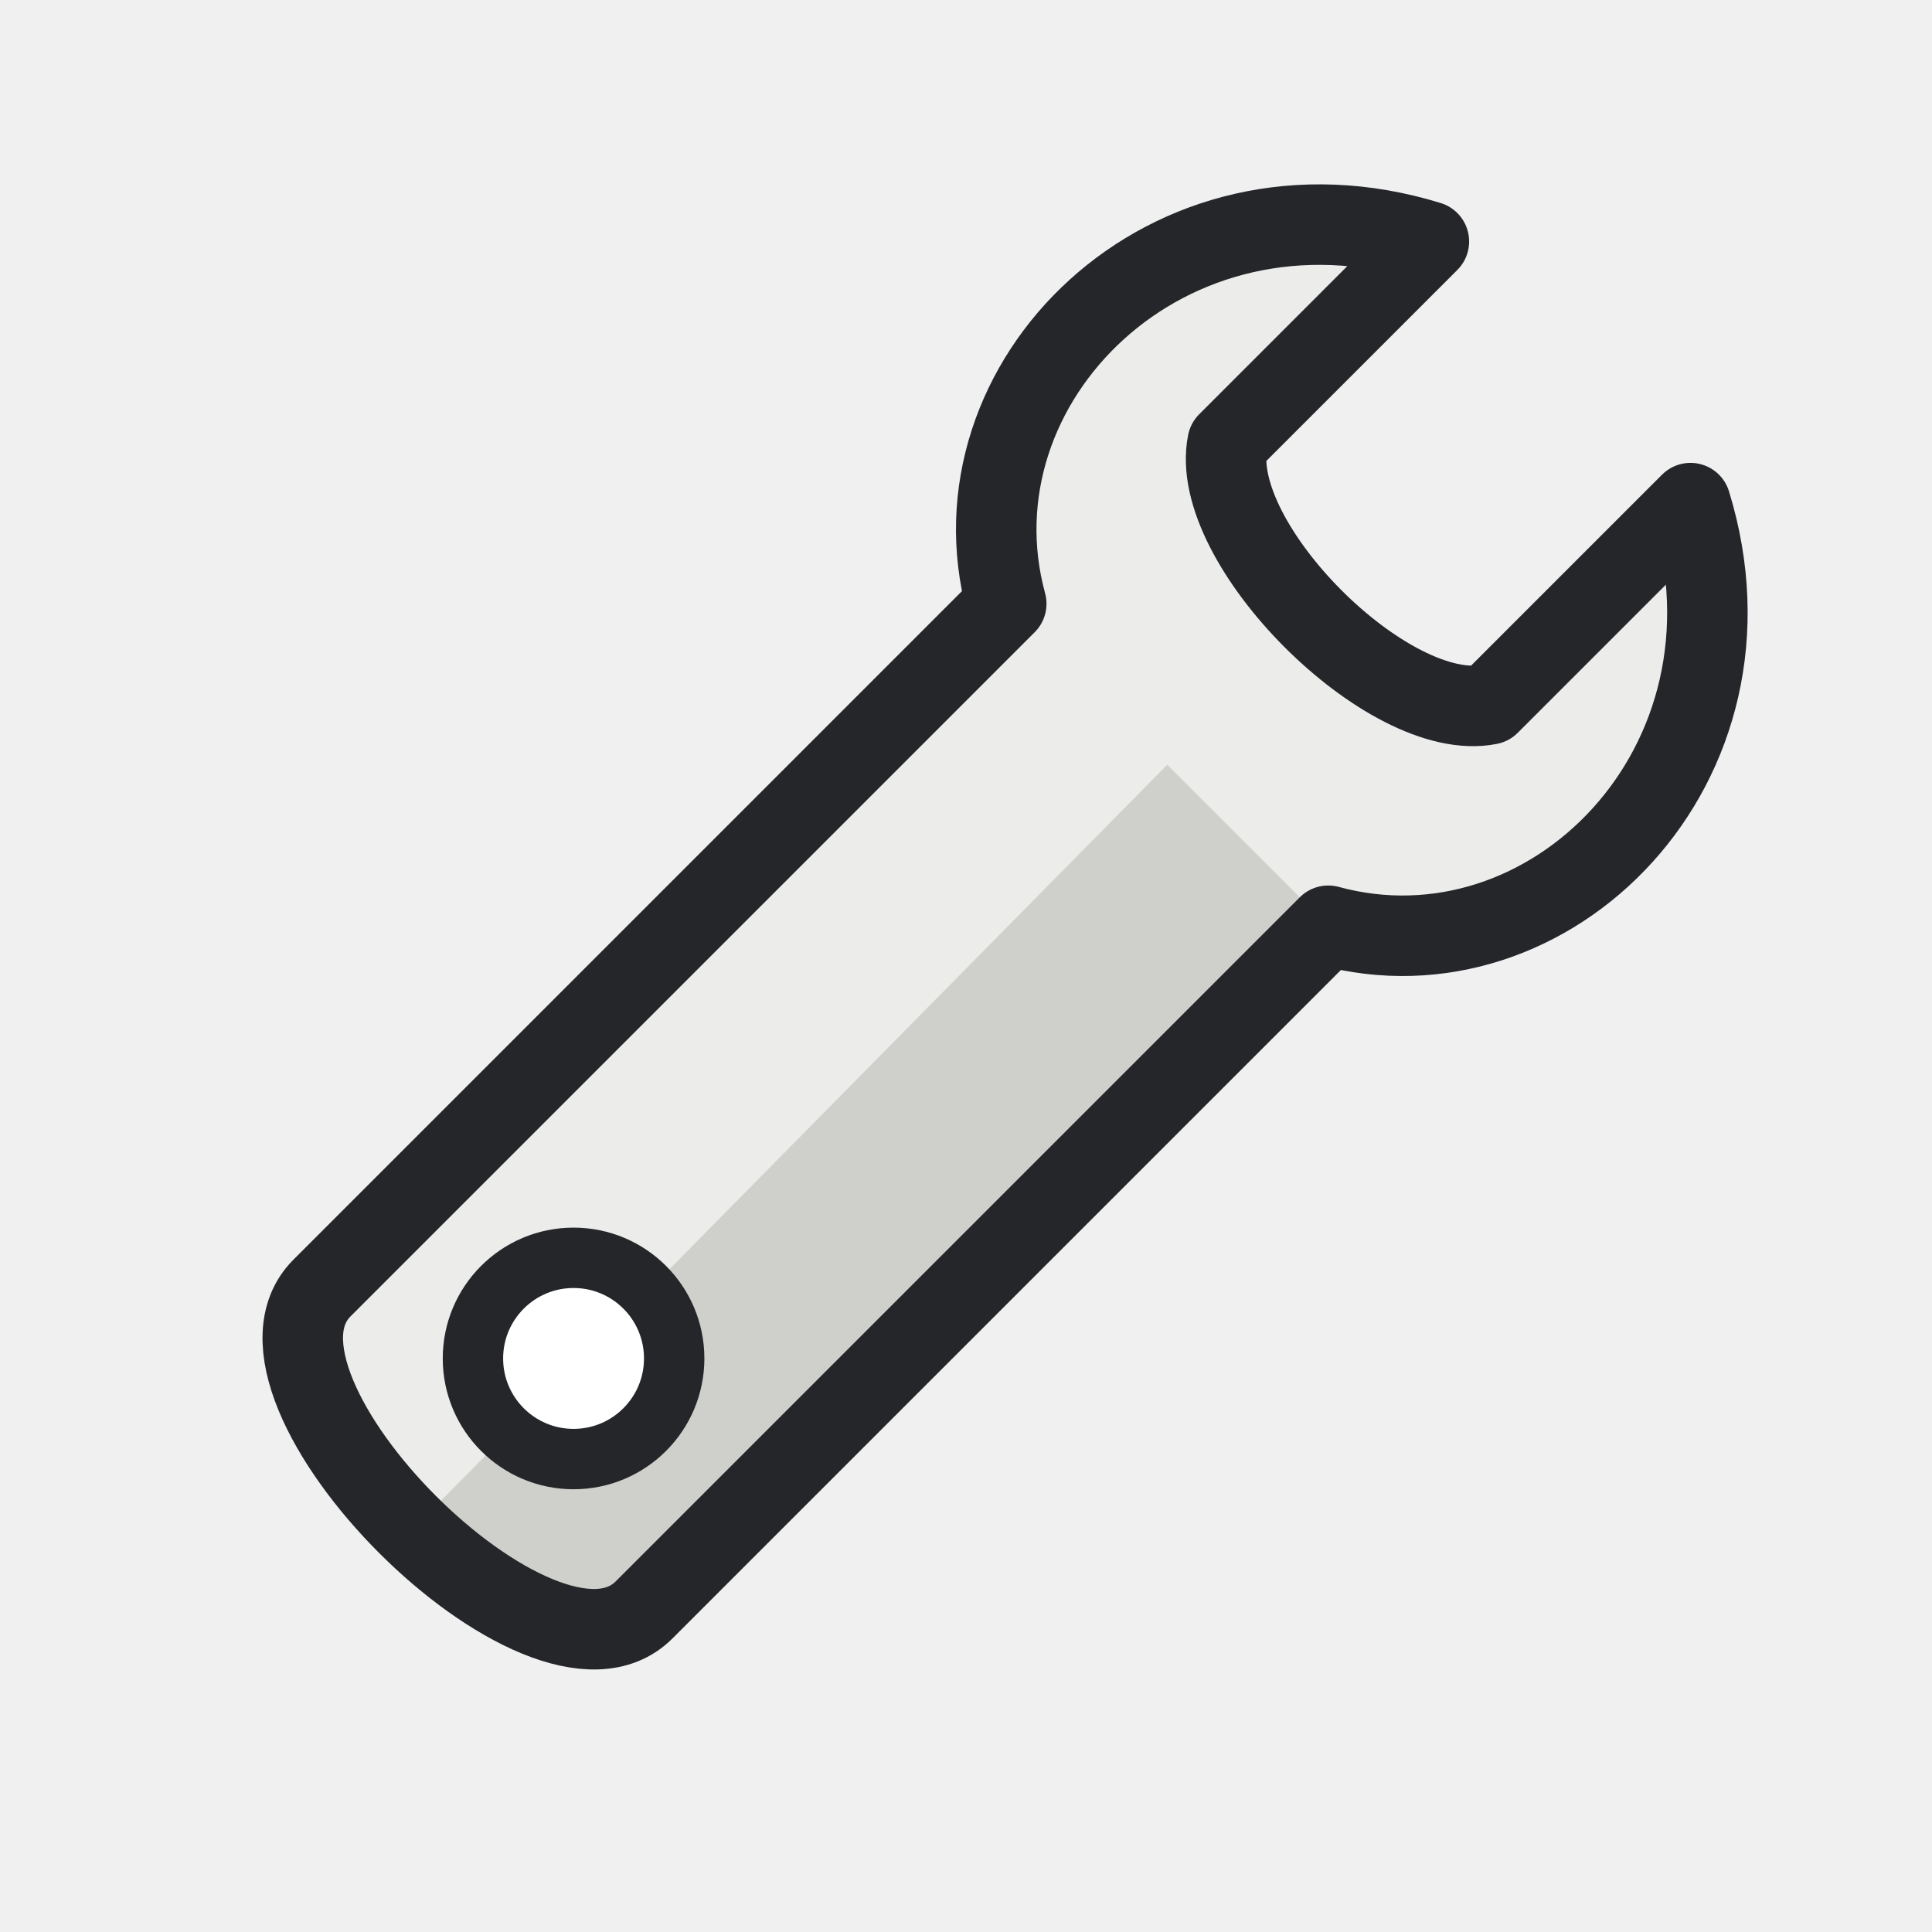
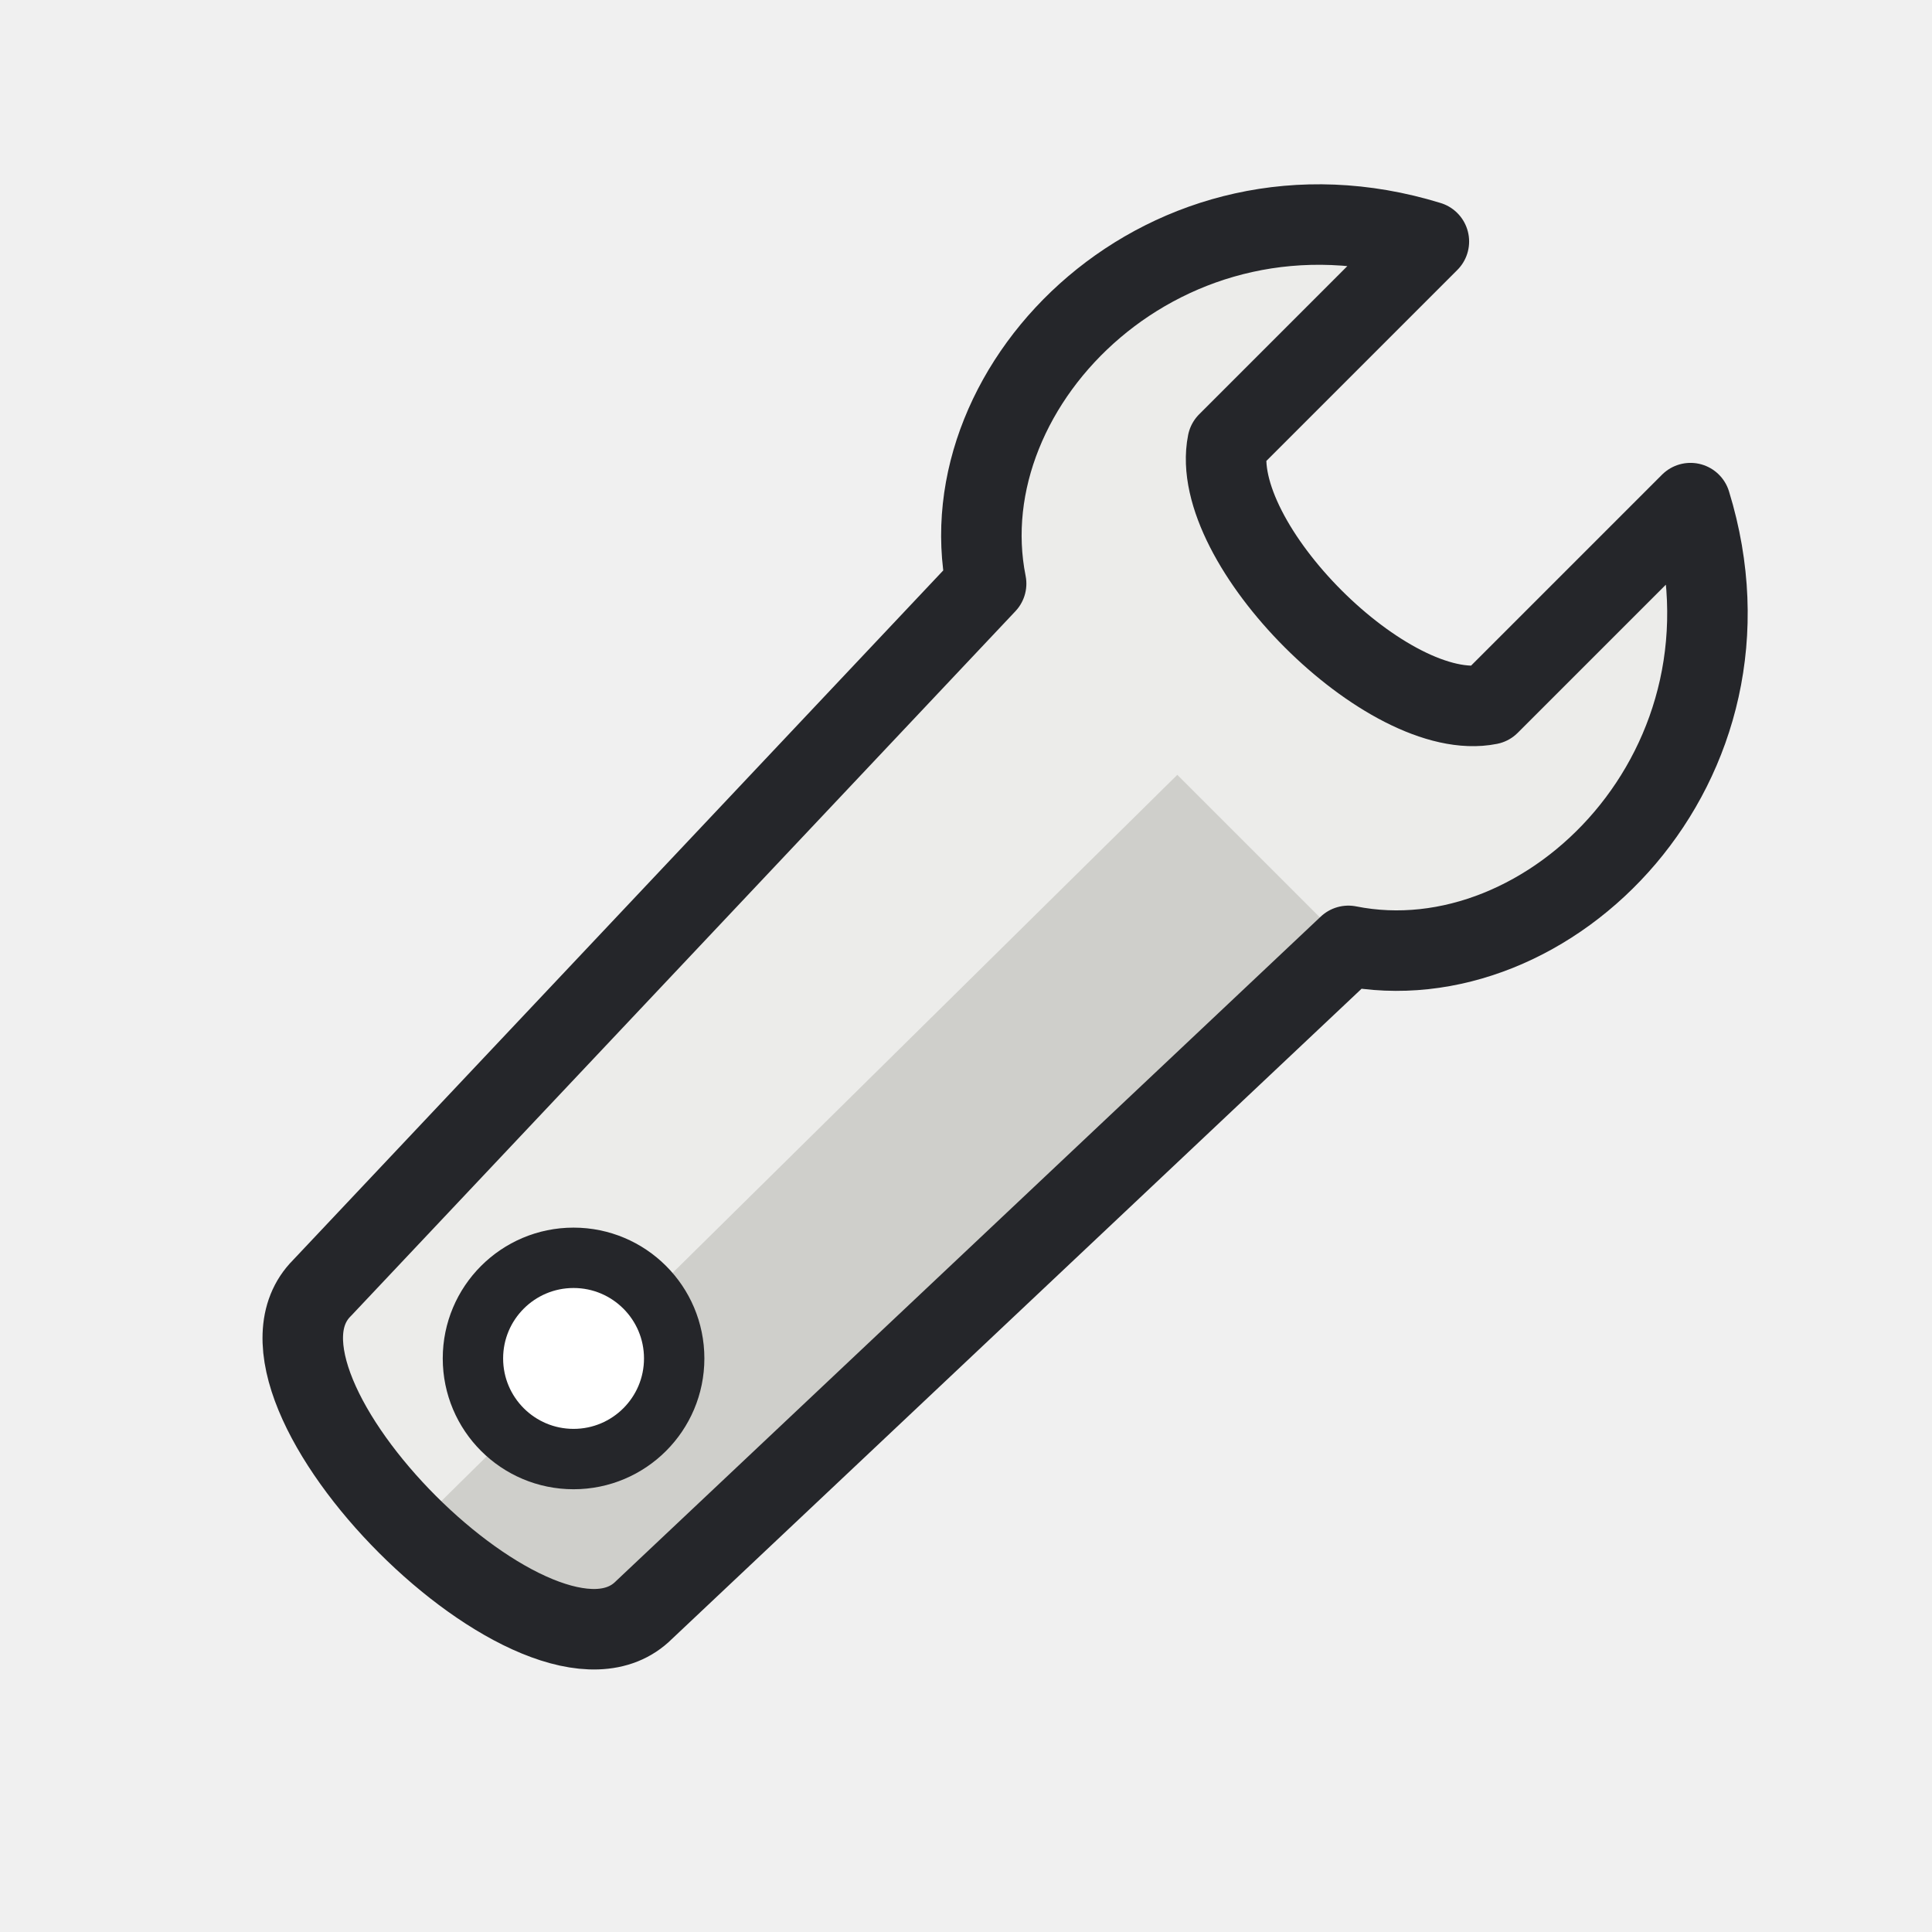
<svg viewBox="0 0 48 48" width="48" height="48" fill="none" stroke="#25262a" stroke-width="1.5" stroke-linecap="round" stroke-linejoin="round" aria-hidden="true">
-   <path d="M16 40L33 23C38.5 24.5 44 19 42 12.5L37 17.5C34.5 18 30 13.5 30.5 11L35.5 6C29 4 23.5 9.5 25 15L8 32C5.5 34.5 13.5 42.5 16 40Z" fill="#ececea" stroke="none" />
-   <path d="M29 19L33 23L16 40C14.75 41.25 12.25 40 10.25 38Z" fill="#cfcfcb" stroke="none" />
-   <path d="M16 40L33 23C38.5 24.5 44 19 42 12.5L37 17.5C34.5 18 30 13.5 30.5 11L35.5 6C29 4 23.5 9.5 25 15L8 32C5.5 34.5 13.5 42.5 16 40Z" stroke-width="2" />
+   <path d="M16 40L33.5 23.5C38.5 24.5 44 19 42 12.5L37 17.5C34.5 18 30 13.5 30.5 11L35.5 6C29 4 23.5 9.5 24.5 14.5L8 32C5.5 34.5 13.5 42.5 16 40Z" fill="#ececea" stroke="none" />
+   <path d="M29.25 19.25L33.5 23.5L16 40C14.75 41.25 12.25 40 10.25 38Z" fill="#cfcfcb" stroke="none" />
+   <path d="M16 40L33.5 23.5C38.5 24.5 44 19 42 12.5L37 17.5C34.5 18 30 13.5 30.5 11L35.5 6C29 4 23.5 9.5 24.5 14.5L8 32C5.5 34.5 13.5 42.5 16 40Z" stroke-width="2" />
  <circle cx="14.25" cy="33.75" r="2.5" fill="#ffffff" />
</svg>
